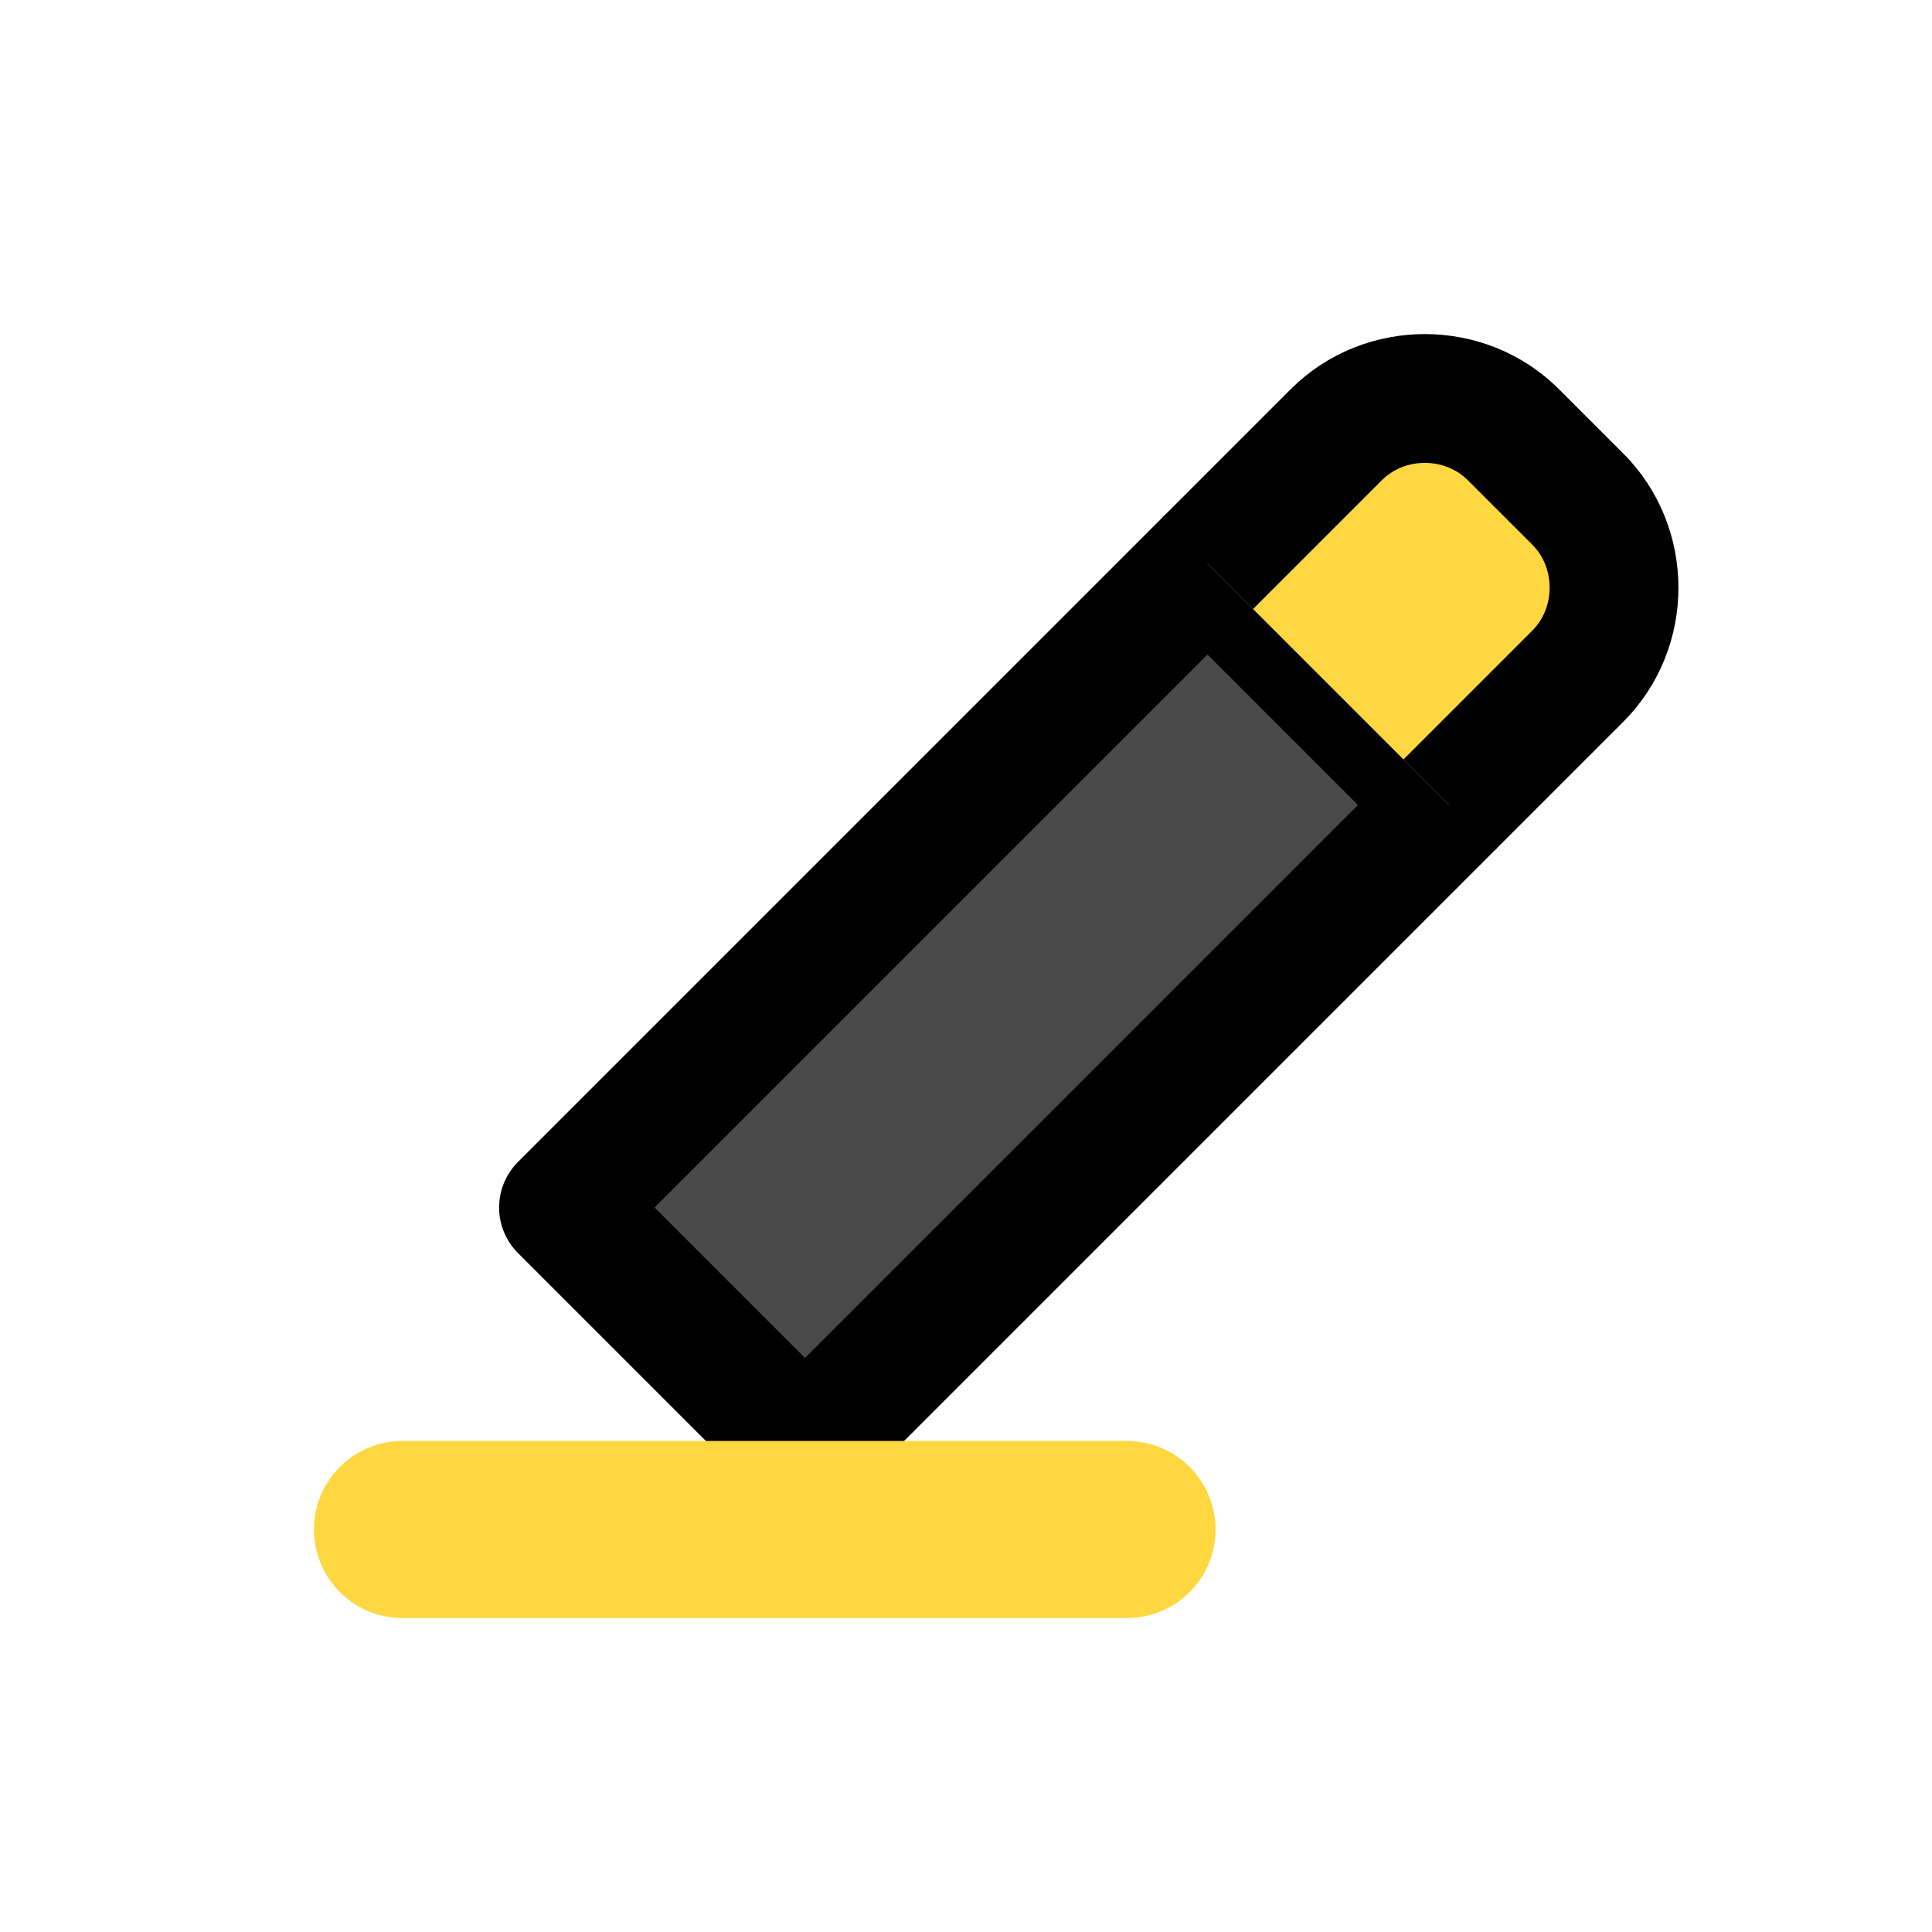
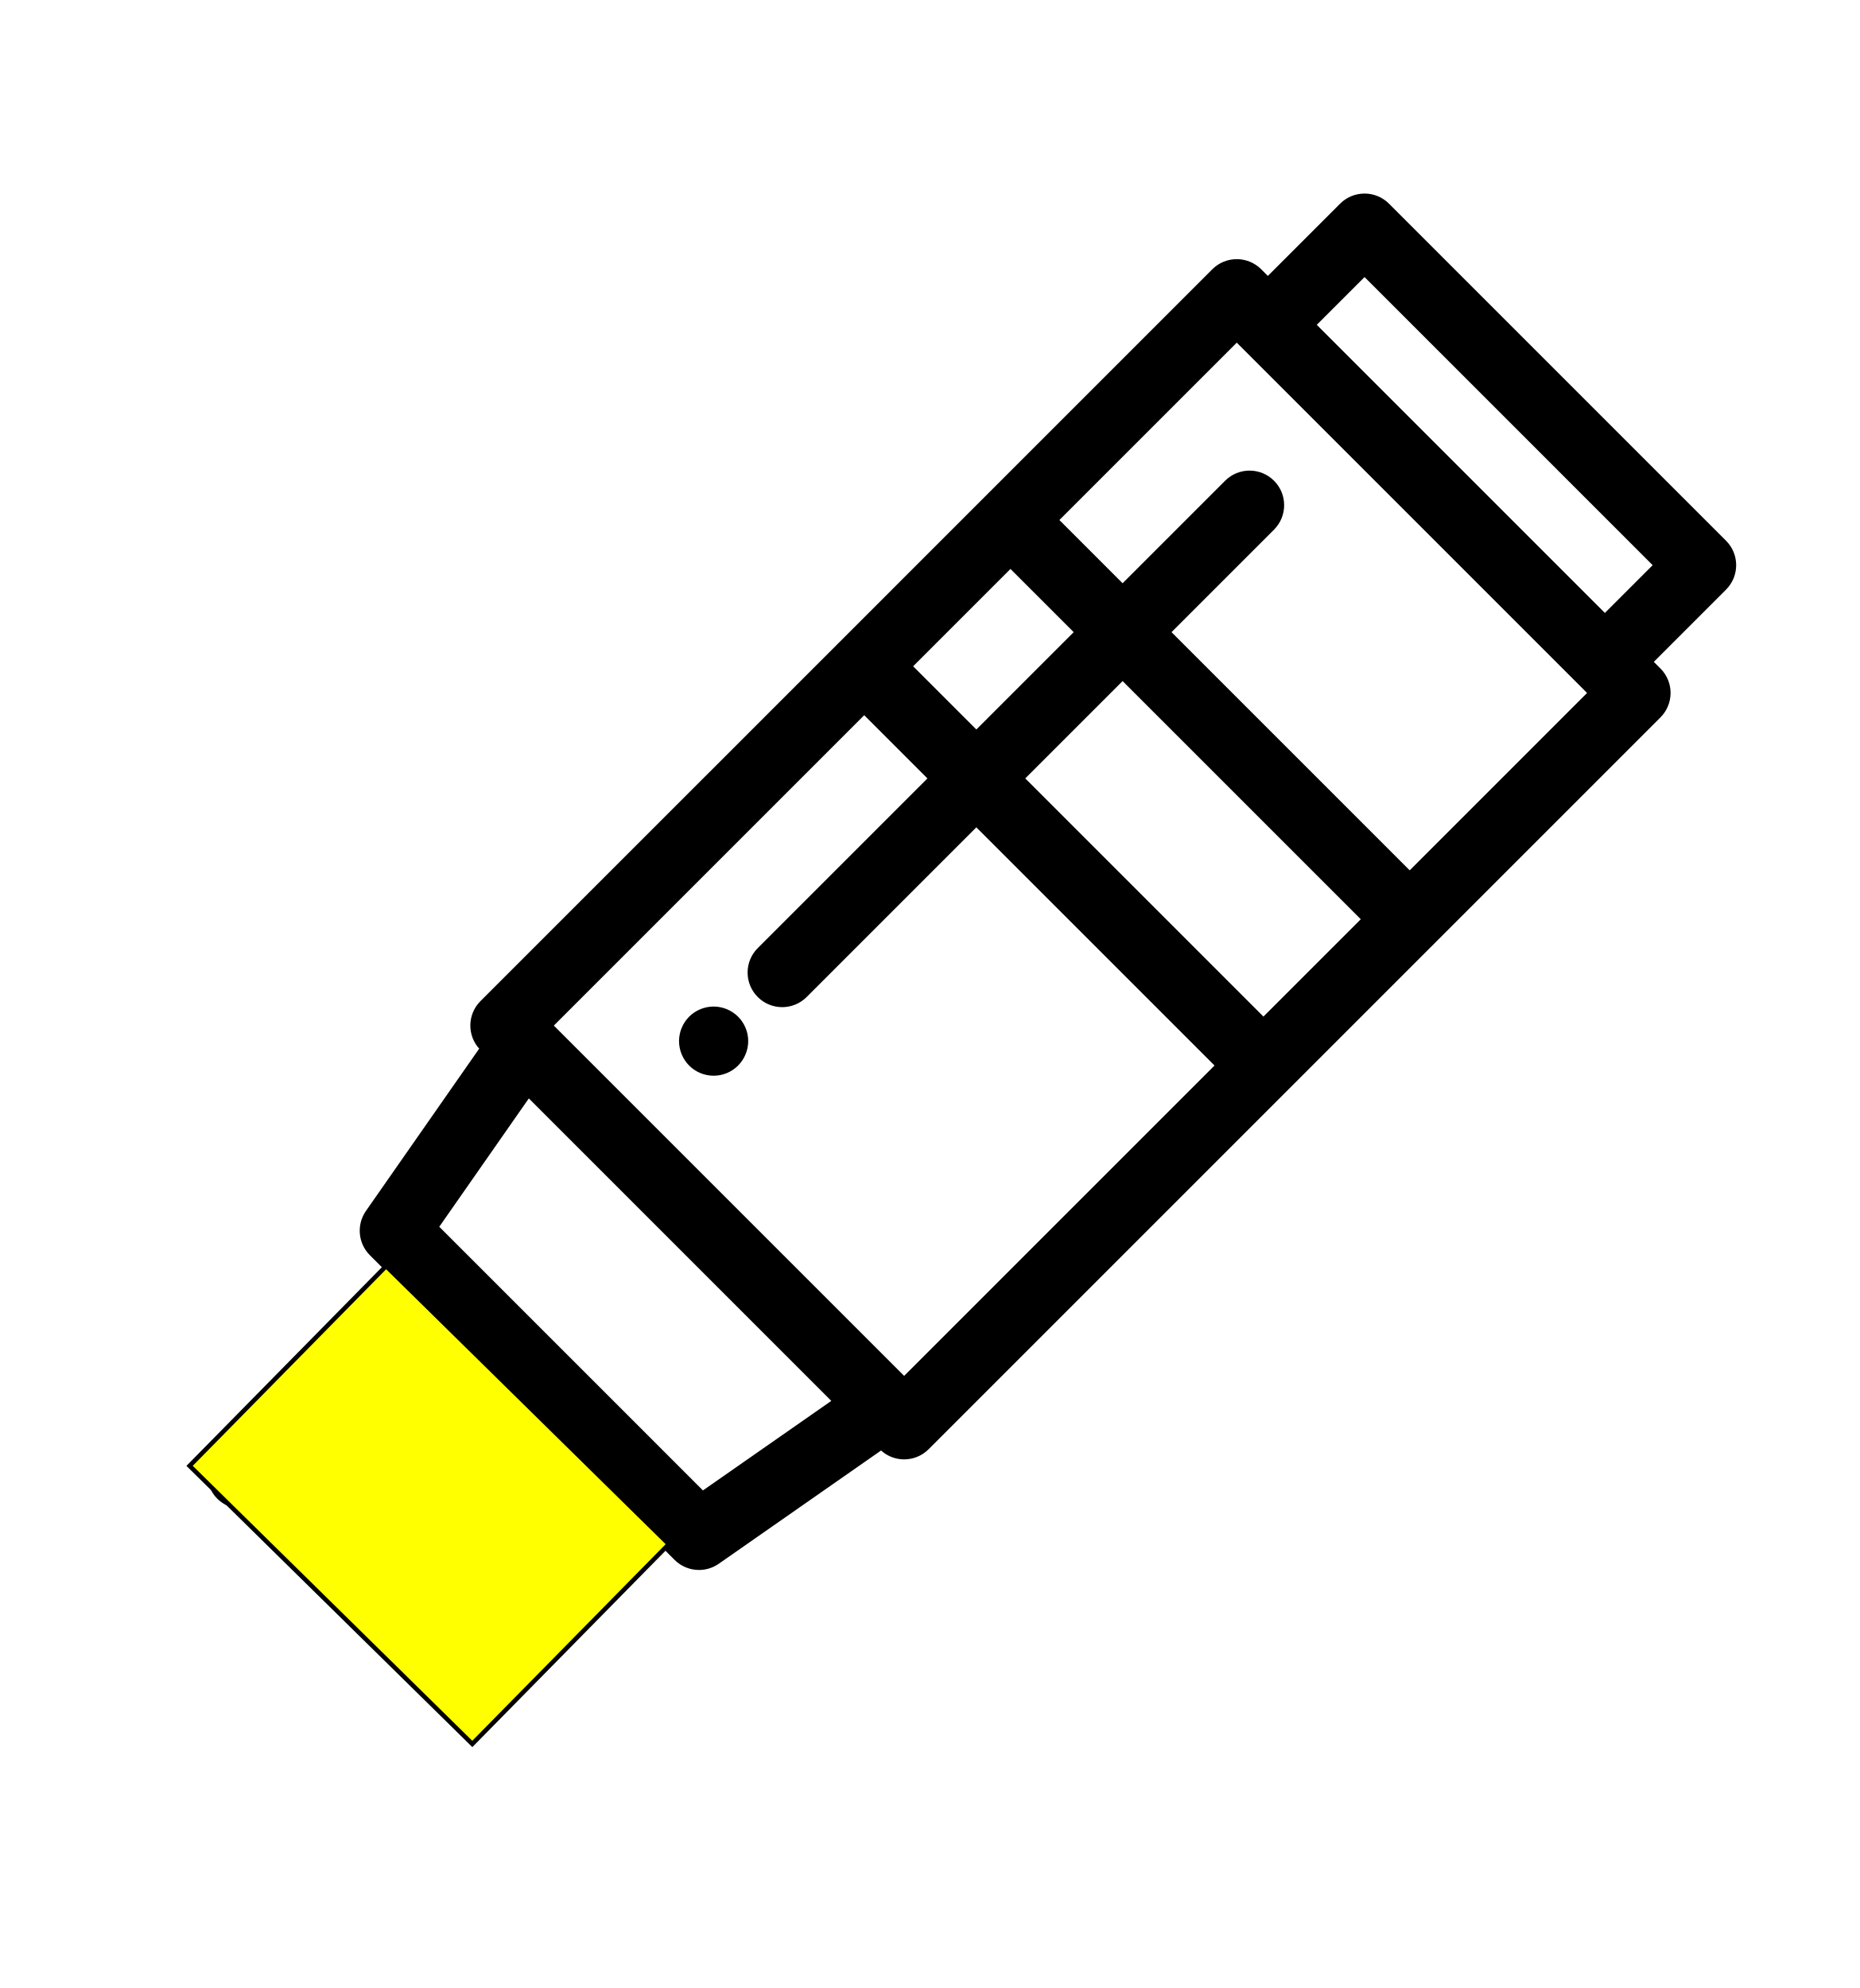
- <svg xmlns="http://www.w3.org/2000/svg" viewBox="0 0 24 24">
-   <g stroke="black" stroke-width="1.6" stroke-linejoin="round">
-     <path d="M7 15L15 7L18 10L10 18Z" fill="#4A4A4A" />
-     <path d="M15 7L16.6 5.4              C17.2 4.8 18.2 4.8 18.8 5.4              L19.6 6.2              C20.2 6.8 20.2 7.8 19.6 8.4              L18 10" fill="#FFD740" />
+ <svg xmlns="http://www.w3.org/2000/svg" width="624" height="667" stroke="#000000" xml:space="preserve" version="1.1" fill="#000000">
+   <g>
+     <rect fill="none" id="canvas_background" height="669" width="626" y="-1" x="-1" />
  </g>
-   <line x1="5" y1="19" x2="14" y2="19" stroke="#FFD740" stroke-width="2.2" stroke-linecap="round" />
+   <g>
+     <g stroke-width="0" id="SVGRepo_bgCarrier" />
+     <g stroke-width="1.024" stroke="#CCCCCC" stroke-linejoin="round" stroke-linecap="round" id="SVGRepo_tracerCarrier" />
+     <g id="SVGRepo_iconCarrier">
+       <g id="svg_1">
+         <g id="svg_2">
+           <path id="svg_3" d="m250.318,347.143c-0.144,-0.711 -0.355,-1.41 -0.633,-2.077c-0.278,-0.677 -0.623,-1.322 -1.023,-1.921c-0.41,-0.611 -0.877,-1.177 -1.388,-1.688c-0.511,-0.512 -1.077,-0.978 -1.688,-1.377c-0.6,-0.4 -1.244,-0.744 -1.91,-1.022c-0.677,-0.278 -1.377,-0.489 -2.077,-0.633c-1.444,-0.289 -2.91,-0.289 -4.342,0c-0.711,0.144 -1.411,0.355 -2.077,0.633c-0.677,0.278 -1.32,0.622 -1.92,1.022c-0.612,0.399 -1.178,0.865 -1.689,1.377c-0.511,0.511 -0.977,1.077 -1.377,1.688c-0.399,0.6 -0.744,1.244 -1.022,1.921c-0.278,0.666 -0.5,1.365 -0.632,2.076c-0.145,0.712 -0.222,1.445 -0.222,2.166c0,0.733 0.077,1.456 0.222,2.177c0.132,0.7 0.354,1.399 0.632,2.077c0.278,0.667 0.623,1.31 1.022,1.91c0.4,0.612 0.866,1.178 1.377,1.689c0.511,0.511 1.077,0.977 1.689,1.388c0.6,0.4 1.243,0.744 1.92,1.022c0.666,0.278 1.366,0.489 2.077,0.633c0.711,0.144 1.444,0.21 2.166,0.21c0.721,0 1.455,-0.067 2.177,-0.21c0.7,-0.144 1.399,-0.355 2.077,-0.633c0.666,-0.278 1.31,-0.622 1.91,-1.022c0.611,-0.411 1.177,-0.877 1.688,-1.388c2.066,-2.066 3.255,-4.931 3.255,-7.851c-0.001,-0.722 -0.069,-1.456 -0.212,-2.167z" />
+         </g>
+       </g>
+       <g id="svg_4">
+         <g id="svg_5">
+           <path id="svg_6" d="m578.747,181.77l-113.078,-113.078c-2.083,-2.082 -4.907,-3.253 -7.853,-3.253s-5.77,1.17 -7.853,3.253l-24.586,24.588l-2.58,-2.58c-4.338,-4.335 -11.367,-4.335 -15.706,0l-75.925,75.925l-49.068,49.068l-120.548,120.548c-4.288,4.288 -4.329,11.205 -0.139,15.553l-38.221,54.775c-3.079,4.414 -2.551,10.401 1.255,14.208l7.396,7.396l-58.588,58.59c-2.767,2.767 -3.874,6.789 -2.912,10.582c0.963,3.795 3.851,6.802 7.604,7.916l110.598,32.84c1.042,0.309 2.106,0.46 3.161,0.46c2.903,0 5.741,-1.139 7.854,-3.253l19.71,-19.711l7.396,7.396c2.15,2.149 4.993,3.253 7.856,3.253c2.209,0 4.43,-0.657 6.352,-1.998l54.775,-38.221c2.149,2.071 4.922,3.114 7.7,3.114c2.843,0 5.684,-1.085 7.853,-3.253l120.547,-120.548l49.068,-49.068l75.925,-75.925c4.337,-4.337 4.337,-11.368 0,-15.706l-2.58,-2.58l24.587,-24.587c4.337,-4.336 4.337,-11.368 0,-15.704zm-239.729,8.413l21.915,21.915l-33.362,33.362l-21.915,-21.915l33.362,-33.362zm-150.492,324.745l-86.379,-25.65l45.4,-45.399l56.014,56.014l-15.035,15.035zm47.263,-14.217l-8.66,-8.66c-0.003,-0.003 -0.007,-0.008 -0.01,-0.011l-71.719,-71.719c-0.003,-0.003 -0.008,-0.007 -0.011,-0.01l-8.66,-8.66l30.629,-43.896l102.327,102.327l-43.896,30.629zm67.556,-38.38l-118.236,-118.237l104.842,-104.842l21.915,21.915l-57.286,57.286c-4.337,4.337 -4.337,11.368 0,15.706c2.169,2.168 5.011,3.253 7.853,3.253c2.842,0 5.685,-1.085 7.852,-3.253l57.286,-57.286l80.617,80.617l-104.843,104.841zm120.549,-120.548l-80.617,-80.617l33.362,-33.362l80.617,80.617l-33.362,33.362zm49.068,-49.069l-80.616,-80.616l34.746,-34.746c4.337,-4.337 4.337,-11.368 0,-15.706c-4.335,-4.334 -11.365,-4.336 -15.706,0l-34.746,34.746l-21.915,-21.915l60.22,-60.22l2.58,2.58l113.077,113.077l2.58,2.58l-60.22,60.22zm65.492,-86.357l-97.372,-97.372l16.734,-16.734l97.372,97.373l-16.734,16.733z" />
+         </g>
+       </g>
+     </g>
+     <rect stroke="#000" transform="rotate(44.52756 144,504.9531) " id="svg_10" height="94.017" width="133.052" y="457.944" x="77.474" stroke-width="1.5" fill="#ffff00" />
+     <rect id="svg_11" height="7" width="0" y="146.953" x="131.5" stroke-width="1.5" stroke="#000" fill="#ffff00" />
+   </g>
</svg>
